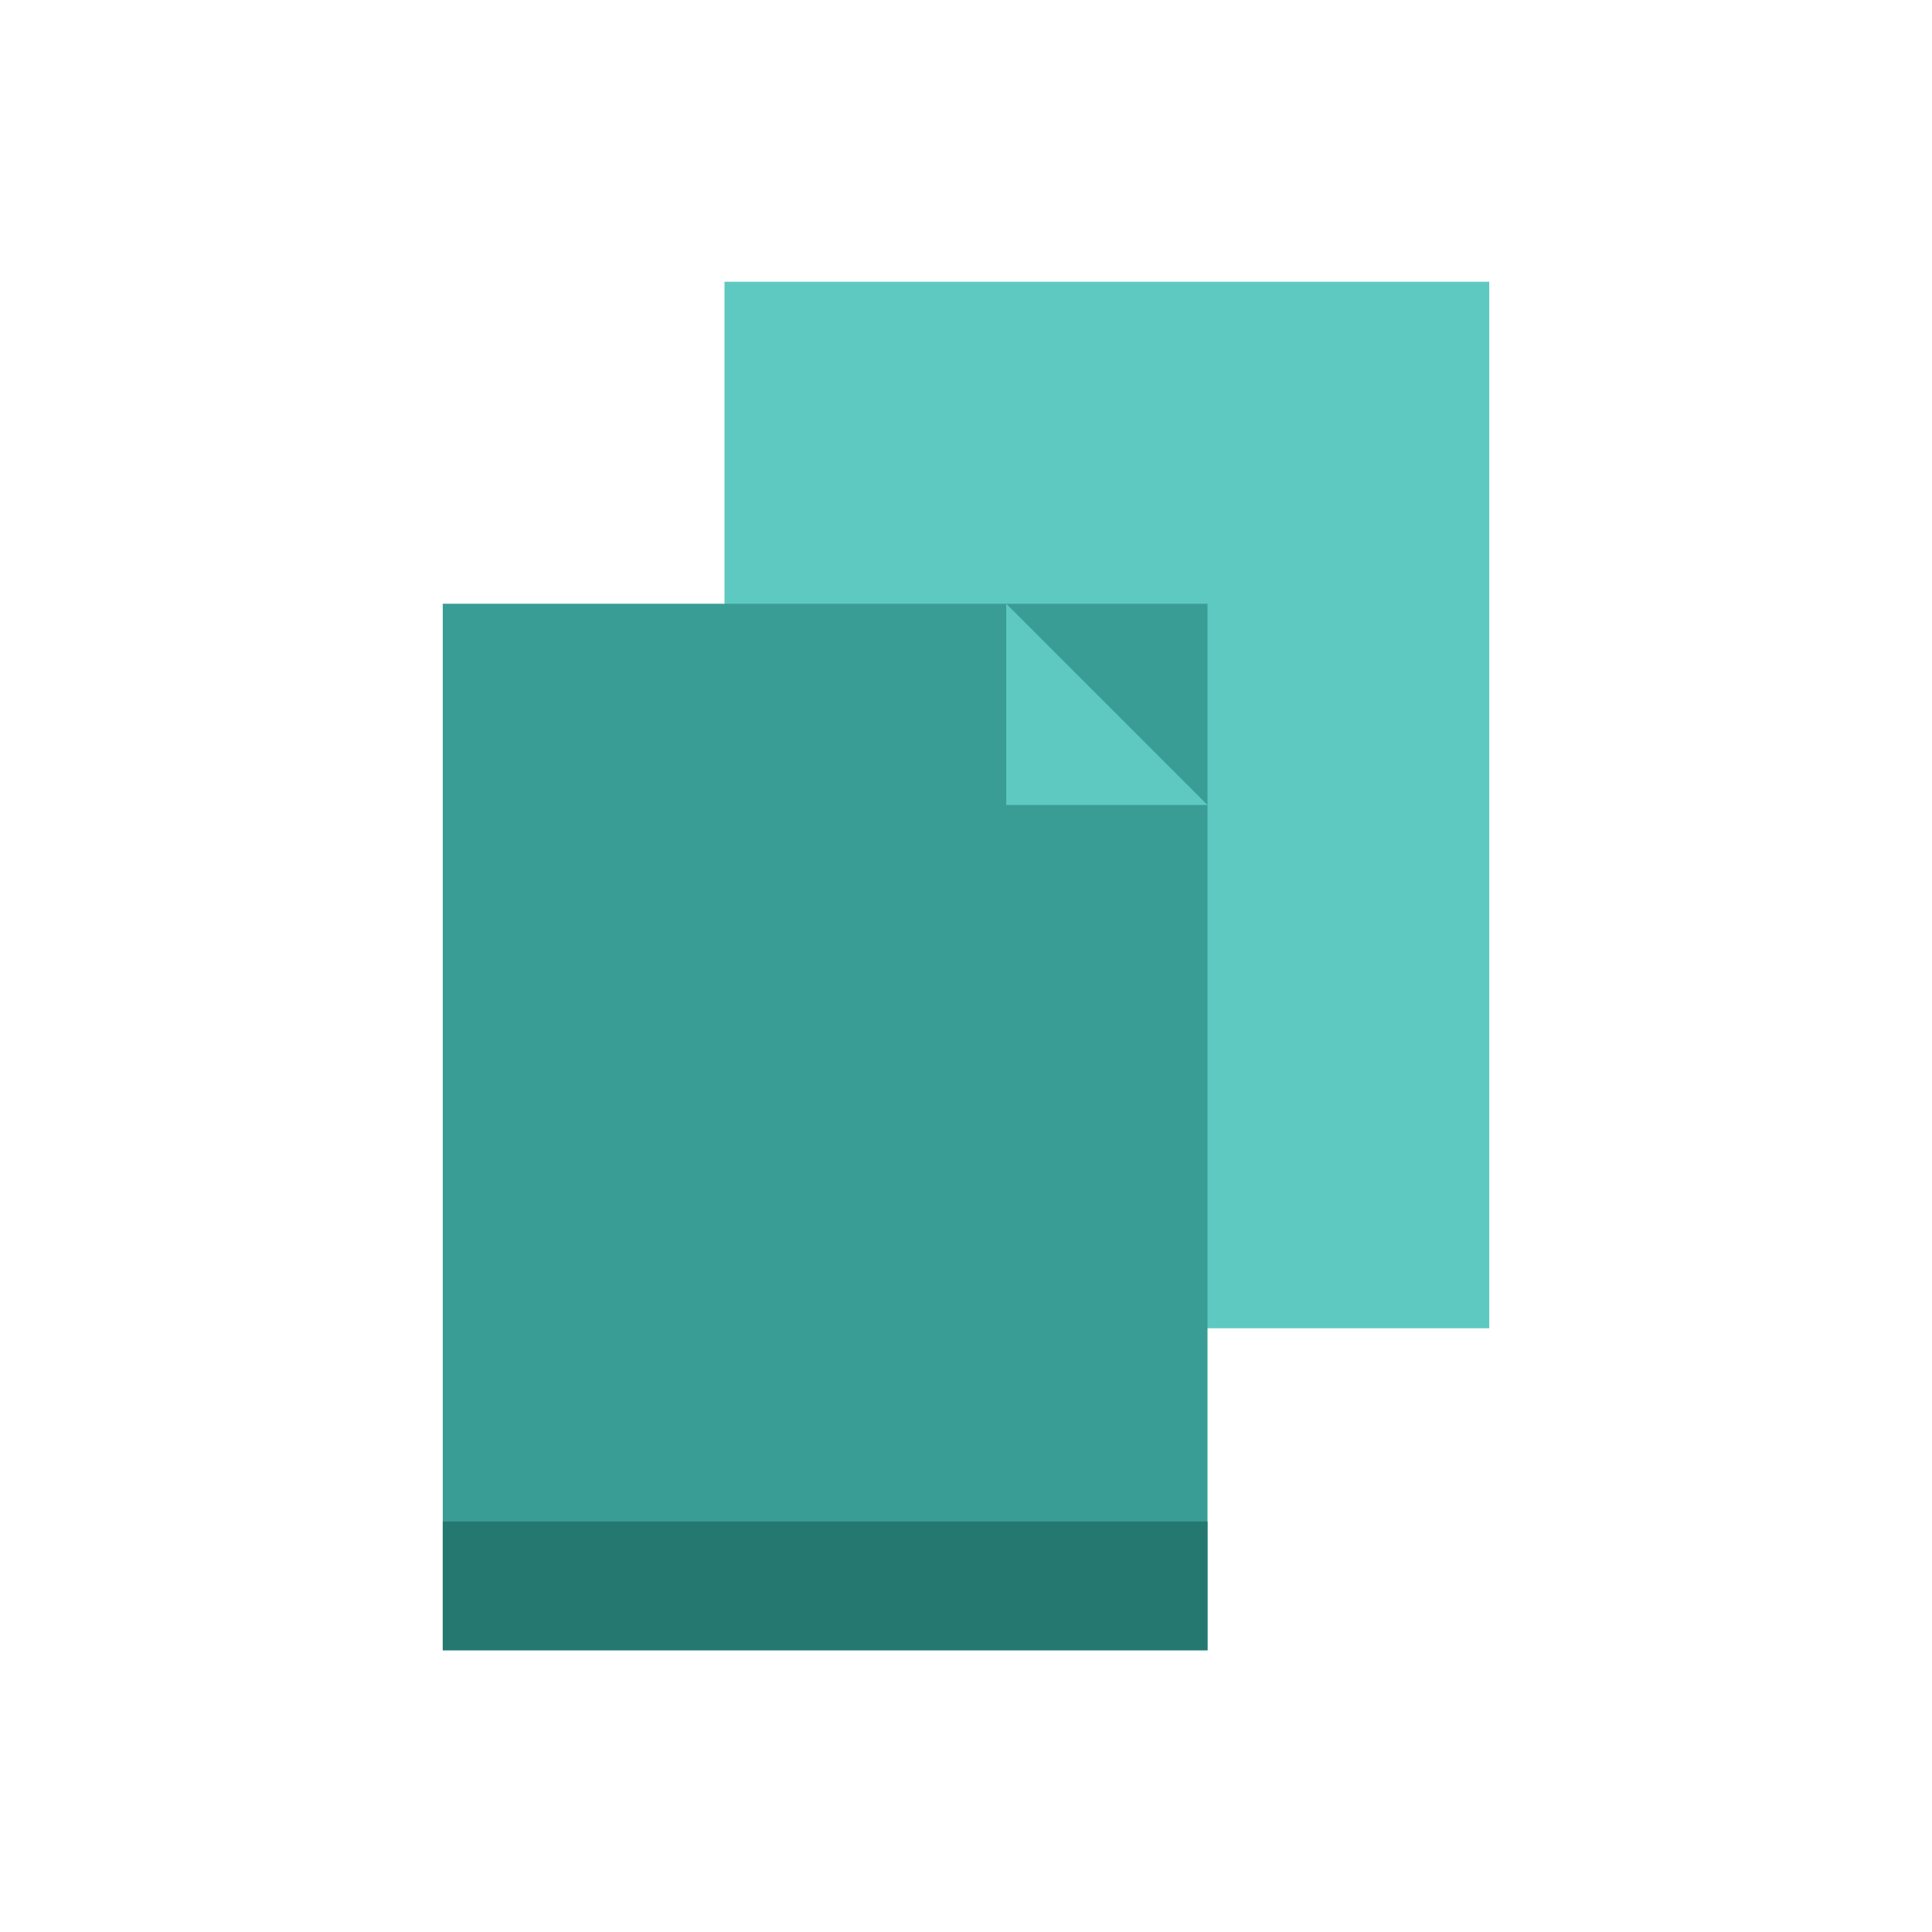
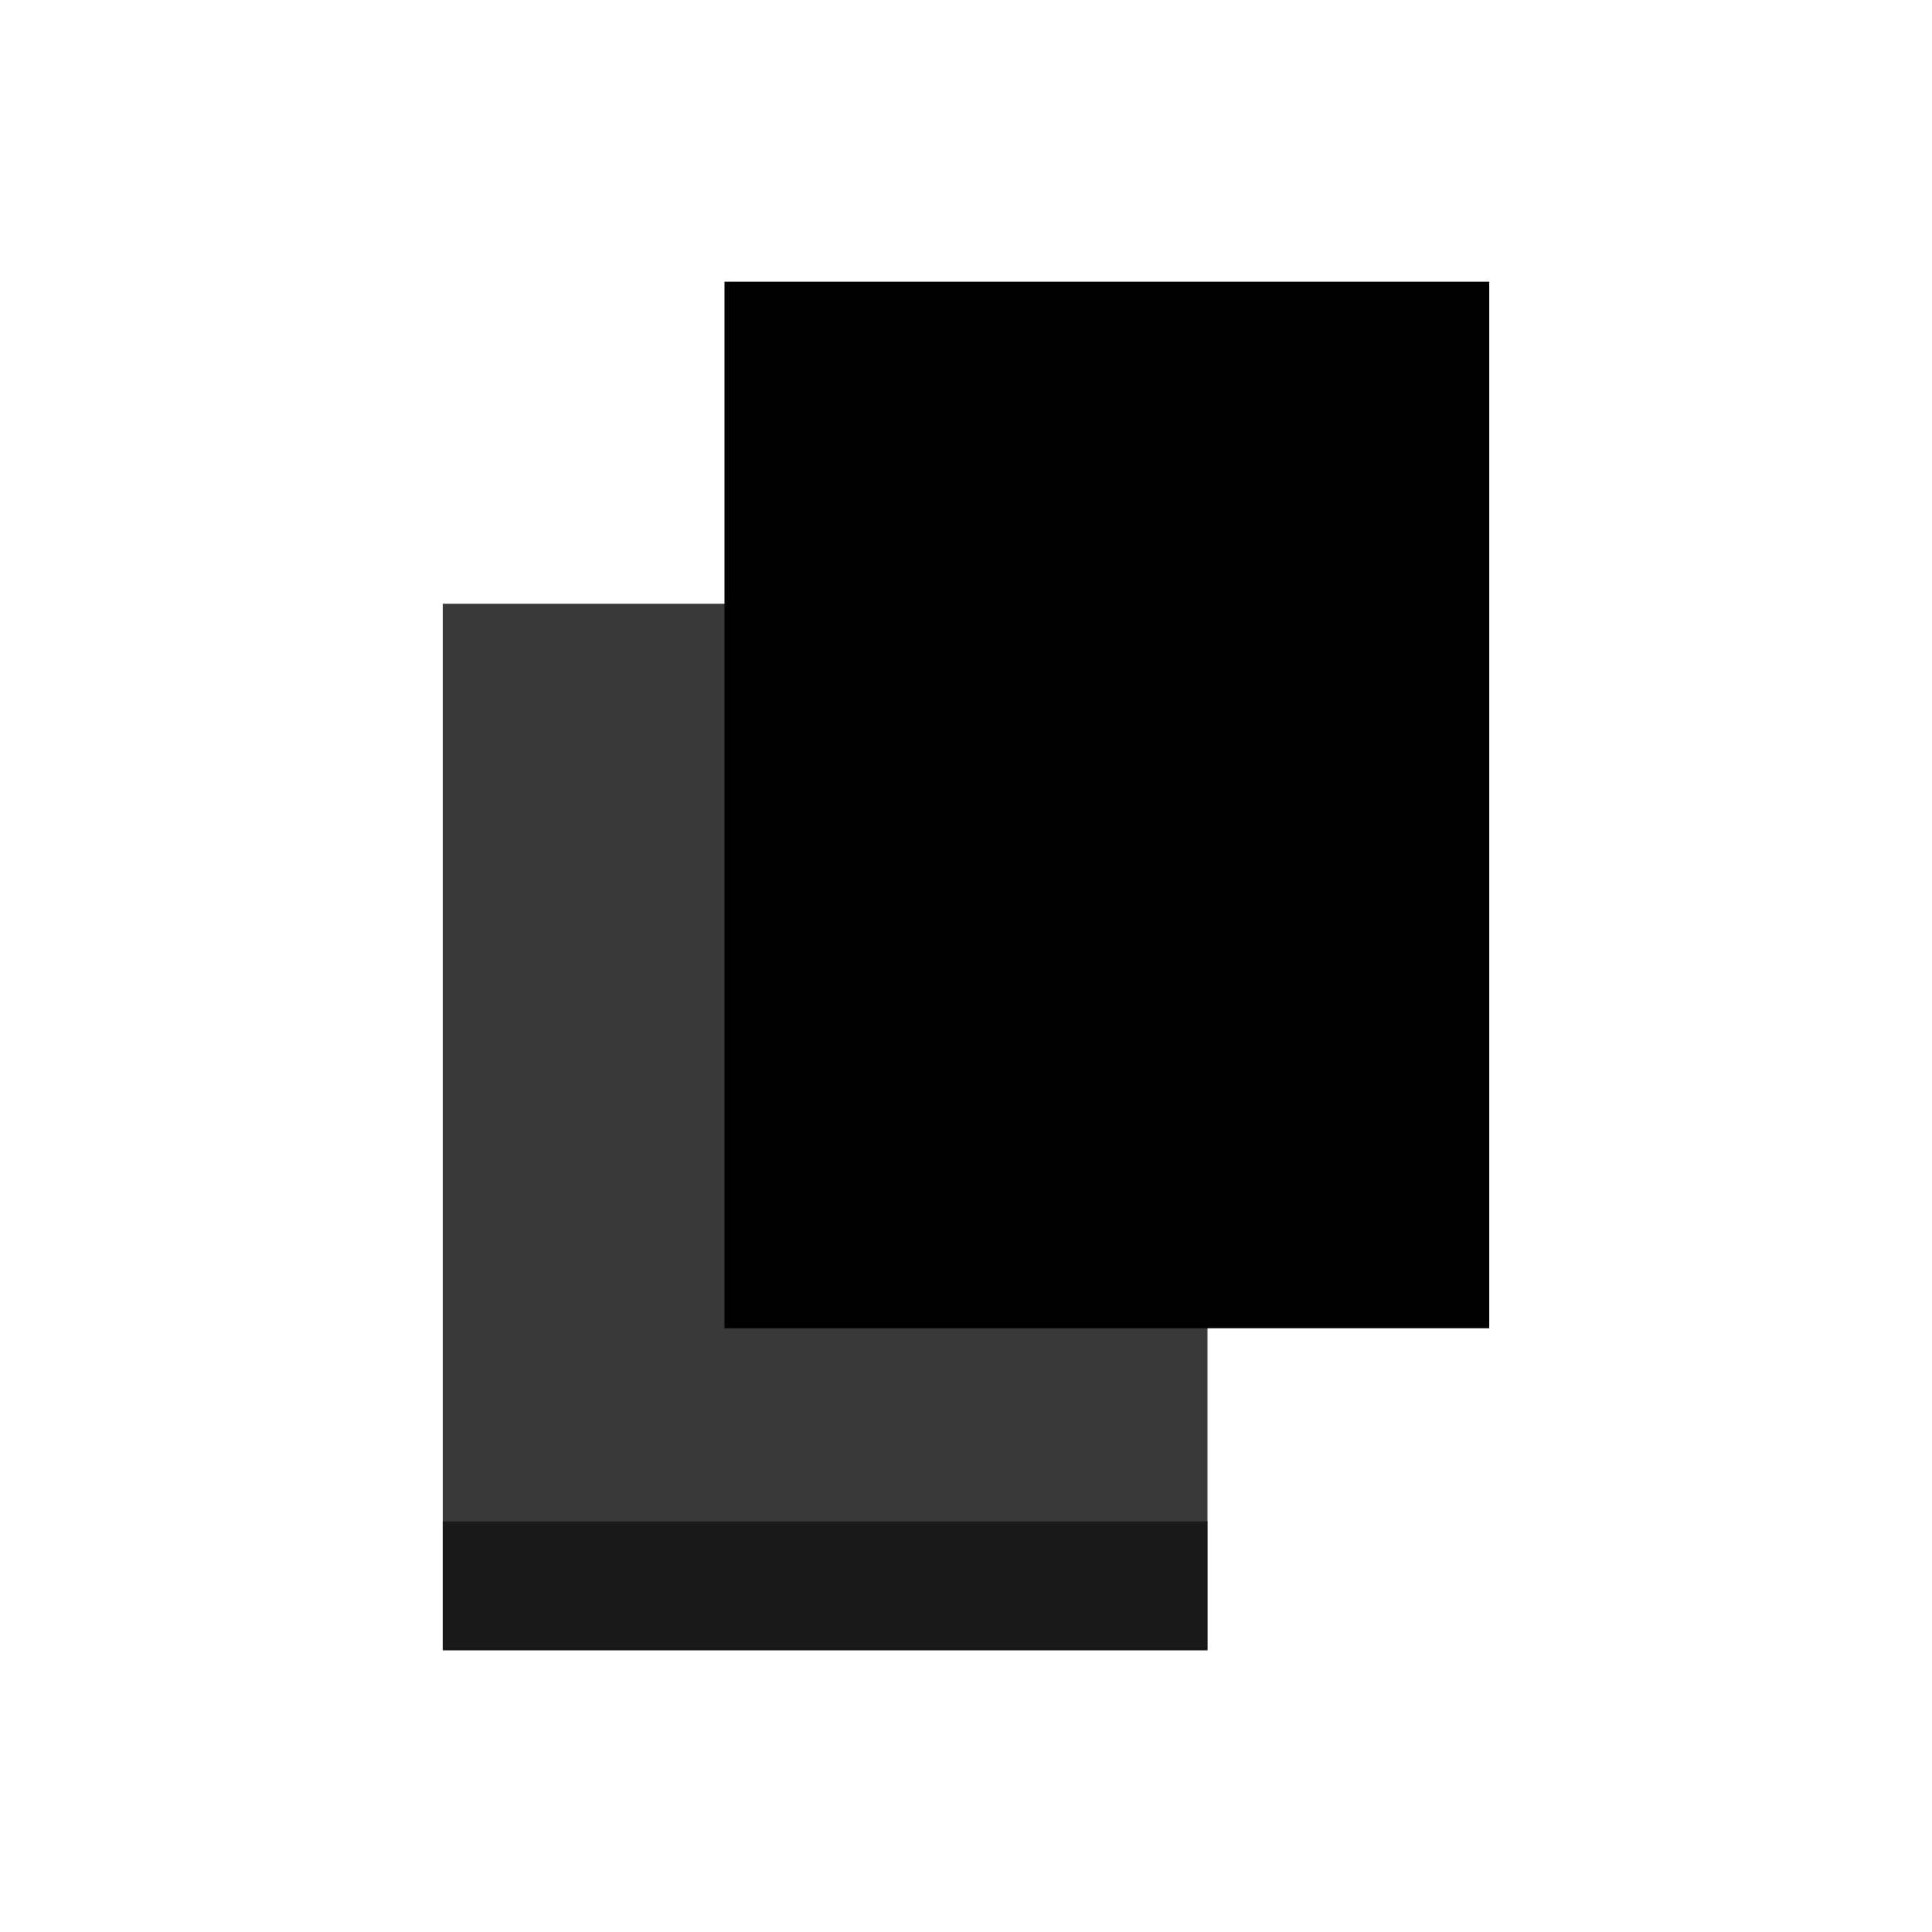
<svg xmlns="http://www.w3.org/2000/svg" width="24" height="24" viewBox="0 0 24 24" fill="none" aria-hidden="true">
-   <path fill="#5ec9c1" d="M9 3.5H18.5V16.5H9Z" />
-   <path fill="#3a9d95" d="M5.5 7.5H15V20.5H5.5Z" />
-   <path fill="#5ec9c1" d="M12.5 7.5L15 10H12.5Z" />
-   <path fill="#247870" d="M5.5 18.9H15V20.5H5.5Z" />
+   <path fill="currentColor" d="M9 3.5H18.5V16.5H9Z" />
+   <path fill="currentColor" opacity="0.78" d="M5.5 7.5H15V20.5H5.5Z" />
+   <path fill="currentColor" d="M12.5 7.5L15 10H12.5Z" />
+   <path fill="currentColor" opacity="0.56" d="M5.5 18.9H15V20.5H5.5Z" />
</svg>
